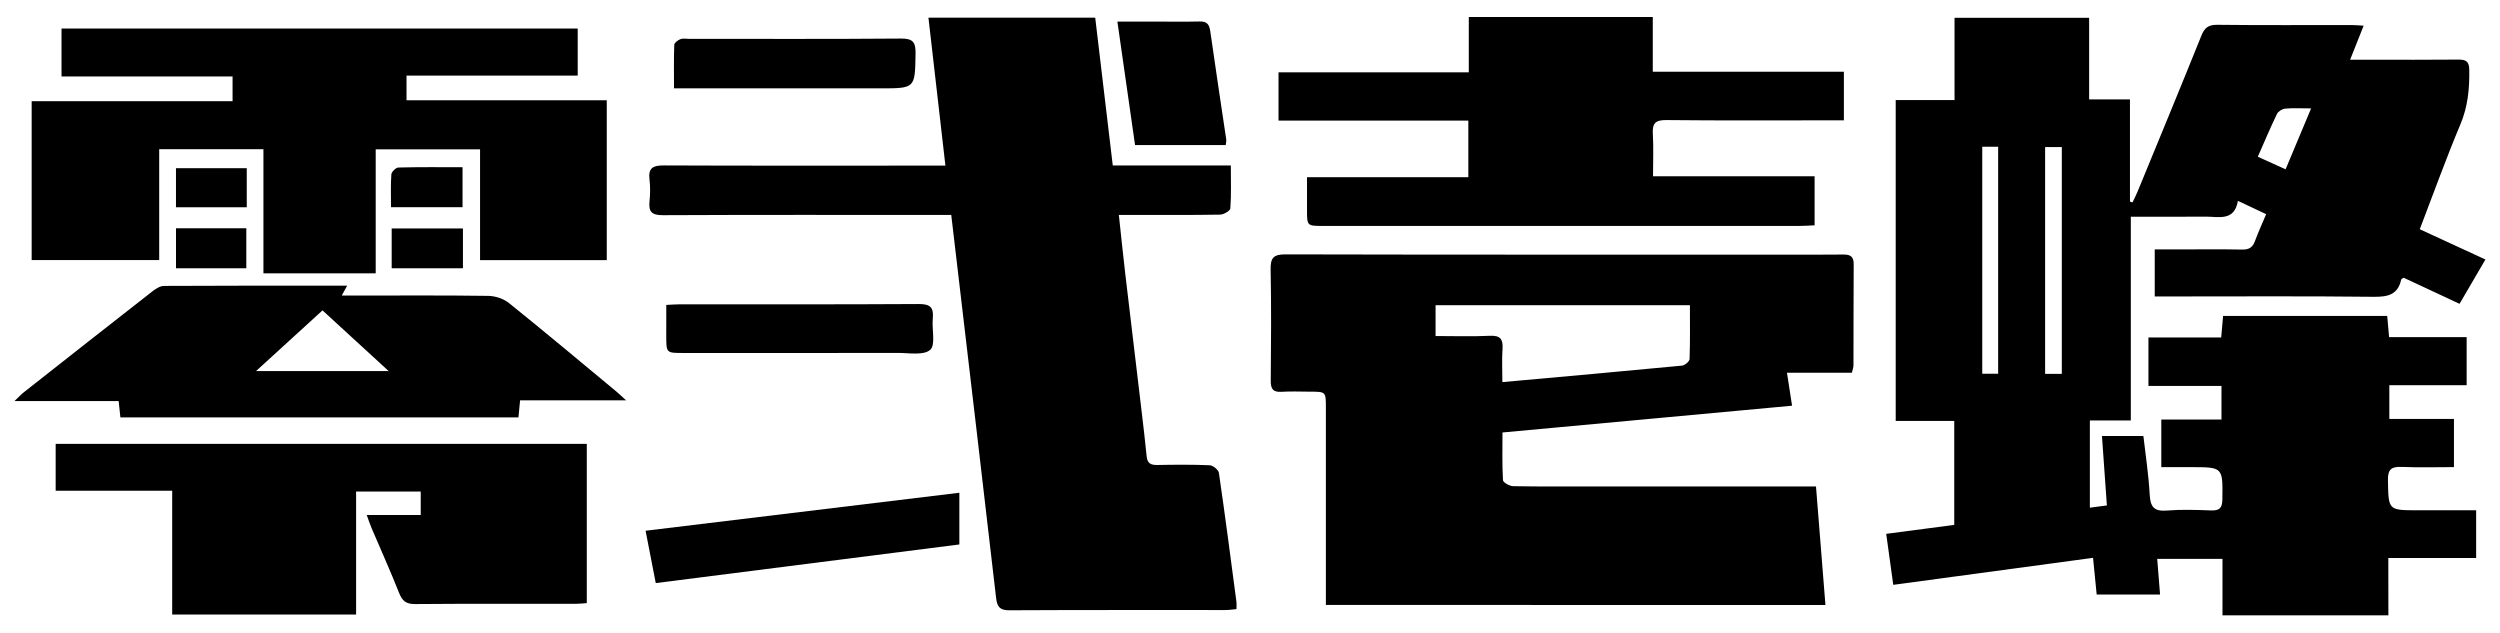
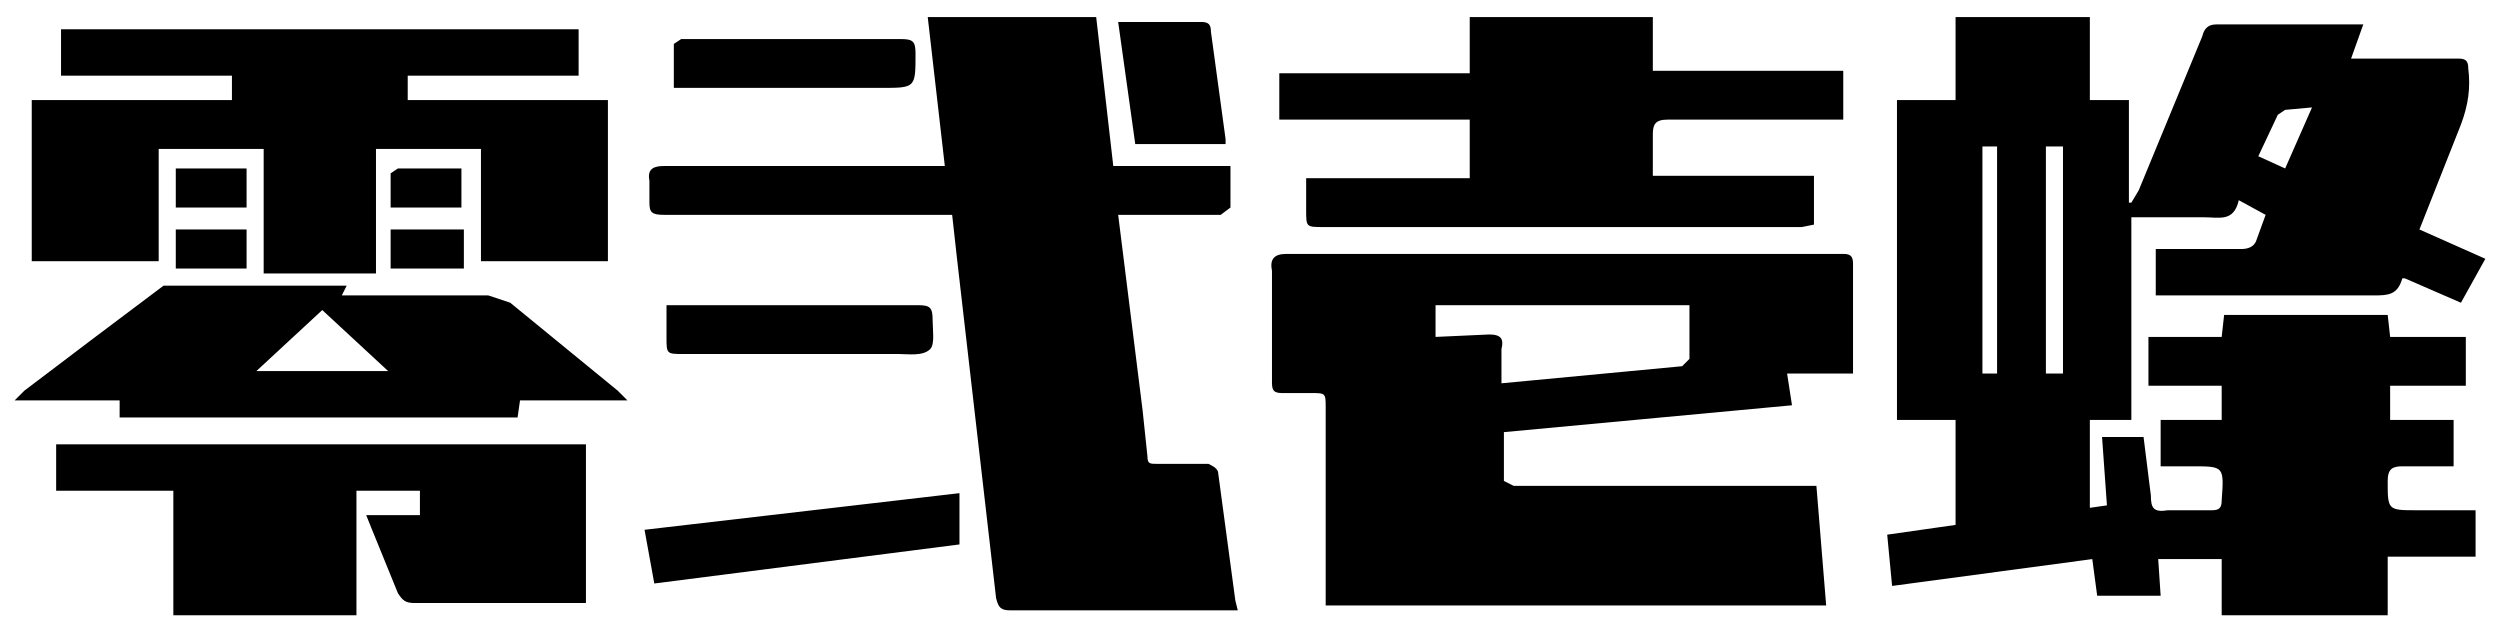
<svg xmlns="http://www.w3.org/2000/svg" xml:space="preserve" viewBox="0 0 1024 259">
-   <path d="M978.28 252.04h-67.95V228.9h-26.74c.38 4.79.76 9.49 1.17 14.63H858.8c-.48-4.82-.96-9.7-1.49-15.04-27.3 3.69-54.28 7.34-81.83 11.06-1-7.22-1.92-13.87-2.89-20.89 9.51-1.25 18.54-2.44 27.87-3.66v-42.59h-23.98V40.98h24.1V7.28h55.13v33.43h16.72V82.6c.35.1.69.21 1.04.31.71-1.51 1.49-3 2.13-4.55 8.73-21.23 17.51-42.44 26.08-63.74 1.31-3.25 2.86-4.5 6.49-4.46 18.33.21 36.66.09 55 .1 1.44 0 2.89.14 4.98.25-1.86 4.69-3.54 8.93-5.54 13.95h7.8c12.17 0 24.33.08 36.5-.05 3.09-.03 4.45.7 4.5 4.14.12 7.72-.54 15.07-3.63 22.4-5.87 13.93-10.97 28.19-16.64 42.95 8.87 4.08 17.54 8.08 26.89 12.39-3.53 6.04-6.91 11.84-10.6 18.15-7.8-3.64-15.41-7.19-22.91-10.69-.47.34-.92.49-.98.72-1.36 6.26-5.46 7.17-11.31 7.1-27.83-.32-55.66-.14-83.49-.14h-6.16v-19.27h9.79c8.67 0 17.33-.11 26 .06 2.76.06 4.29-.82 5.24-3.41 1.31-3.57 2.9-7.03 4.61-11.09-3.78-1.78-7.32-3.45-11.57-5.45-1.46 8.49-7.86 6.43-13.25 6.47-9.99.08-19.98.02-30.62.02v83.45h-16.77v35.74c2.14-.29 4.19-.56 6.97-.93-.67-9.42-1.33-18.78-2.02-28.44h16.97c.89 7.9 2.16 15.91 2.58 23.96.26 5.07 1.79 7.02 7.08 6.58 5.96-.49 12-.27 17.99-.05 3.37.12 4.65-.83 4.7-4.44.19-13.29.32-13.29-12.83-13.29h-12.18v-19.5h24.65v-13.75H880v-19.86h29.8c.28-3.21.53-5.95.78-8.83h67.22c.25 2.78.49 5.51.77 8.69h31.77v19.68h-31.67v13.83h26.47v19.73c-7.1 0-14.19.22-21.27-.08-4.2-.18-5.86.79-5.77 5.43.23 12.32.01 12.33 12.31 12.33h23.82v19.56h-35.97c.02 8.07.02 15.51.02 23.47zm-166.35-98.97h6.51V60.09h-6.51v92.98zm32.59.06V60.25h-6.84v92.88h6.84zM946.63 44.4c-4.38 0-7.53-.2-10.64.1-1.2.12-2.83 1.12-3.34 2.17-2.72 5.62-5.14 11.39-7.85 17.53 3.89 1.76 7.44 3.37 11.38 5.15 3.44-8.21 6.73-16.05 10.45-24.95zM543.08 247.79v-80.94c0-6.42-.01-6.42-6.63-6.42-3.83 0-7.68-.21-11.49.05-3.61.25-4.49-1.25-4.46-4.63.14-15.16.25-30.33-.05-45.49-.09-4.78 1.22-6.18 6.1-6.17 66.66.16 133.32.11 199.98.11 9.5 0 19 .08 28.5-.04 2.93-.04 4.26.85 4.24 3.95-.09 13.83-.05 27.66-.09 41.5 0 .79-.33 1.57-.64 2.95h-26.6c.73 4.71 1.35 8.75 2.09 13.52-39.55 3.65-78.73 7.27-118.61 10.96 0 6.69-.18 13.14.2 19.56.05.93 2.73 2.42 4.21 2.44 11.66.2 23.33.11 34.99.11H743.83c1.3 16.33 2.57 32.3 3.87 48.55-68.39-.01-136.15-.01-204.62-.01zm72.29-91.28c25.17-2.27 49.38-4.42 73.58-6.75 1.16-.11 3.07-1.73 3.1-2.7.26-7.28.14-14.58.14-22.04H588.01v12.62c7.62 0 14.93.25 22.21-.1 4.32-.21 5.5 1.38 5.21 5.42-.3 4.27-.06 8.57-.06 13.55zM506.46 249.5c-1.64.14-3.08.37-4.52.37-29.49.02-58.99-.06-88.48.1-3.96.02-5.04-1.42-5.46-5.08-5.36-46.49-10.86-92.96-16.32-139.44-.66-5.6-1.32-11.21-2.05-17.41h-6.1c-37.32 0-74.65-.08-111.97.1-4.49.02-5.98-1.3-5.52-5.65.31-2.97.35-6.03-.01-8.98-.59-4.85 1.59-5.77 5.98-5.75 34.32.15 68.65.08 102.98.08h12.25c-2.36-20.57-4.63-40.35-6.95-60.59h68.31c2.38 20.01 4.74 39.92 7.19 60.52h48.36c0 6.34.21 11.98-.2 17.58-.07.99-2.7 2.53-4.16 2.56-11.83.21-23.66.12-35.49.12h-6.02c.92 8.47 1.72 16.35 2.64 24.22 2.19 18.65 4.44 37.29 6.65 55.93.74 6.27 1.49 12.55 2.11 18.83.28 2.79 1.74 3.5 4.34 3.45 7.16-.13 14.34-.2 21.49.11 1.34.06 3.57 1.87 3.75 3.11 2.57 17.62 4.86 35.29 7.2 52.95.09.8 0 1.62 0 2.87zM236.63 11.68v19.3h-70.12v10.09h82.02v65.48h-51.9V61.17h-42.74v50.8H107.9V61.12H65.21v45.4H12.97V41.44h82.29V31.32H25.2V11.68h211.43zM601.62 6.96h75.36v22.42h78.28v19.91h-5.24c-22.5 0-45 .13-67.5-.11-4.54-.05-5.77 1.39-5.52 5.68.33 5.61.08 11.26.08 17.33h66.18v20.09c-1.95.09-3.88.25-5.82.25-65.16.01-130.33.01-195.49.01-6.58 0-6.59-.01-6.6-6.49-.01-4.31 0-8.62 0-13.48h66.08V49.41h-77.75V29.64h77.94V6.96zM70.53 201H22.8v-19.19h217.55v65.22c-1.47.1-2.92.29-4.36.29-21.99.02-43.97-.08-65.96.1-3.61.03-5.22-1.2-6.52-4.46-3.55-8.96-7.52-17.76-11.3-26.63-.63-1.49-1.13-3.04-2-5.38h22.12v-9.63h-26.47v50.4H70.53V201zM142.19 117.01c-.75 1.38-1.26 2.3-2.21 4.05h5.57c18.16 0 36.32-.13 54.47.13 2.86.04 6.25 1.16 8.46 2.94 14.8 11.9 29.34 24.1 43.96 36.22 1.1.92 2.13 1.92 4 3.62h-43.41c-.25 2.53-.45 4.6-.68 6.99H49.31c-.23-2.19-.45-4.27-.71-6.69H5.94c1.79-1.7 2.71-2.73 3.78-3.56 17.53-13.81 35.07-27.61 52.66-41.34 1.37-1.07 3.17-2.25 4.78-2.26 24.83-.15 49.64-.1 75.03-.1zm17 34.97c-9.64-8.84-18.27-16.76-27.09-24.85-9.04 8.25-17.73 16.18-27.22 24.85h54.31z" />
-   <path d="M264.43 217.39c43.07-5.21 85.57-10.36 128.52-15.56v21.18c-41.34 5.26-82.63 10.51-124.35 15.82-1.42-7.28-2.74-14.05-4.17-21.44zM272.91 124.9c2.23-.11 3.87-.25 5.5-.25 32.63-.01 65.26.08 97.89-.12 4.67-.03 6.23 1.36 5.77 5.9-.45 4.43 1.25 10.8-1.06 12.86-2.7 2.39-8.73 1.25-13.32 1.26-29.3.07-58.6.04-87.91.03-6.88 0-6.88-.01-6.88-7.1.01-3.99.01-7.97.01-12.58zM276.07 36.19c0-6.3-.1-12.07.11-17.84.03-.83 1.48-1.9 2.5-2.31 1.01-.41 2.3-.13 3.46-.13 28.96 0 57.92.12 86.88-.12 4.97-.04 6.08 1.54 5.99 6.22-.25 14.18-.06 14.18-14.47 14.18h-84.47zM457.68 8.84h14.75c6.32 0 12.63.11 18.95-.04 2.99-.07 3.95 1.18 4.35 4.01 2.08 14.79 4.36 29.56 6.54 44.34.09.61-.12 1.27-.22 2.28h-37.13c-2.39-16.67-4.75-33.17-7.24-50.59zM189.62 93.58v16.29h-29.19V93.58h29.19zM101.07 68.9v16H72.08v-16h28.99zM160.16 84.88c0-4.57-.19-9.03.14-13.45.08-1.05 1.84-2.79 2.87-2.81 8.6-.23 17.21-.13 26.29-.13v16.39h-29.3zM100.89 109.88h-28.8V93.51h28.8v16.37z" />
+   <path d="M978 252h-68v-23h-26l1 15h-26l-2-15-82 11-2-21 28-4v-43h-24V41h24V7h55v34h16v42h1l3-5 26-63c1-4 3-5 6-5h60l-5 14h44c3 0 4 1 4 4 1 8 0 15-3 23l-17 43 27 12-10 18-23-10h-1c-2 7-6 7-12 7h-89v-19h35c3 0 5-1 6-3l4-11-11-6c-2 9-8 7-14 7h-30v83h-17v36l7-1-2-28h17l3 24c0 5 1 7 7 6h18c3 0 4-1 4-4 1-14 1-14-12-14h-13v-19h25v-14h-30v-20h30l1-9h67l1 9h31v20h-31v14h26v19h-21c-4 0-6 1-6 6 0 12 0 12 12 12h24v19h-36v24zm-166-99h6V60h-6v93zm33 0V60h-7v93h7zM947 44l-11 1-3 2-8 17 11 5 11-25zM543 248v-81c0-6 0-6-6-6h-12c-4 0-4-2-4-5v-45c-1-5 1-7 6-7h228c3 0 4 1 4 4v45h-27l2 13-118 11v20l4 2h124l4 49H543zm72-91 74-7 3-3v-22H588v13l22-1c5 0 6 2 5 6v14zm-108 93h-93c-4 0-5-1-6-5l-16-139-2-18H272c-5 0-6-1-6-5v-9c-1-5 2-6 6-6h115l-7-61h69l7 61h48v17l-4 3h-42l3 24 7 56 2 19c0 3 1 3 4 3h21c2 1 4 2 4 4l7 52 1 4zM237 12v19h-70v10h82v66h-52V61h-43v51h-46V61H65v46H13V41h82V31H25V12h212zm365-5h75v22h78v20h-72c-5 0-6 2-6 6v17h66v20l-5 1H542c-7 0-7 0-7-7V73h67V49h-78V30h78V7zM71 201H23v-19h217v65h-70c-4 0-5-1-7-4l-11-27-2-5h22v-10h-26v51H71v-51zm71-84-2 4h60l9 3 44 36 4 4h-44l-1 7H49v-7H6l4-4a10644 10644 0 0 1 57-43h75zm17 35-27-25-27 25h54zm105 65 129-15v21l-125 16-4-22zm9-92h103c5 0 6 1 6 6 0 4 1 10-1 12-3 3-9 2-13 2h-88c-7 0-7 0-7-7v-13zm3-89V18l3-2h90c5 0 6 1 6 6 0 14 0 14-14 14h-85zM458 9h34c3 0 4 1 4 4l6 44v2h-37l-7-50zM190 94v16h-30V94h30zm-89-25v16H72V69h29zm59 16V71l3-2h26v16h-29zm-59 25H72V94h29v16z" />
</svg>
